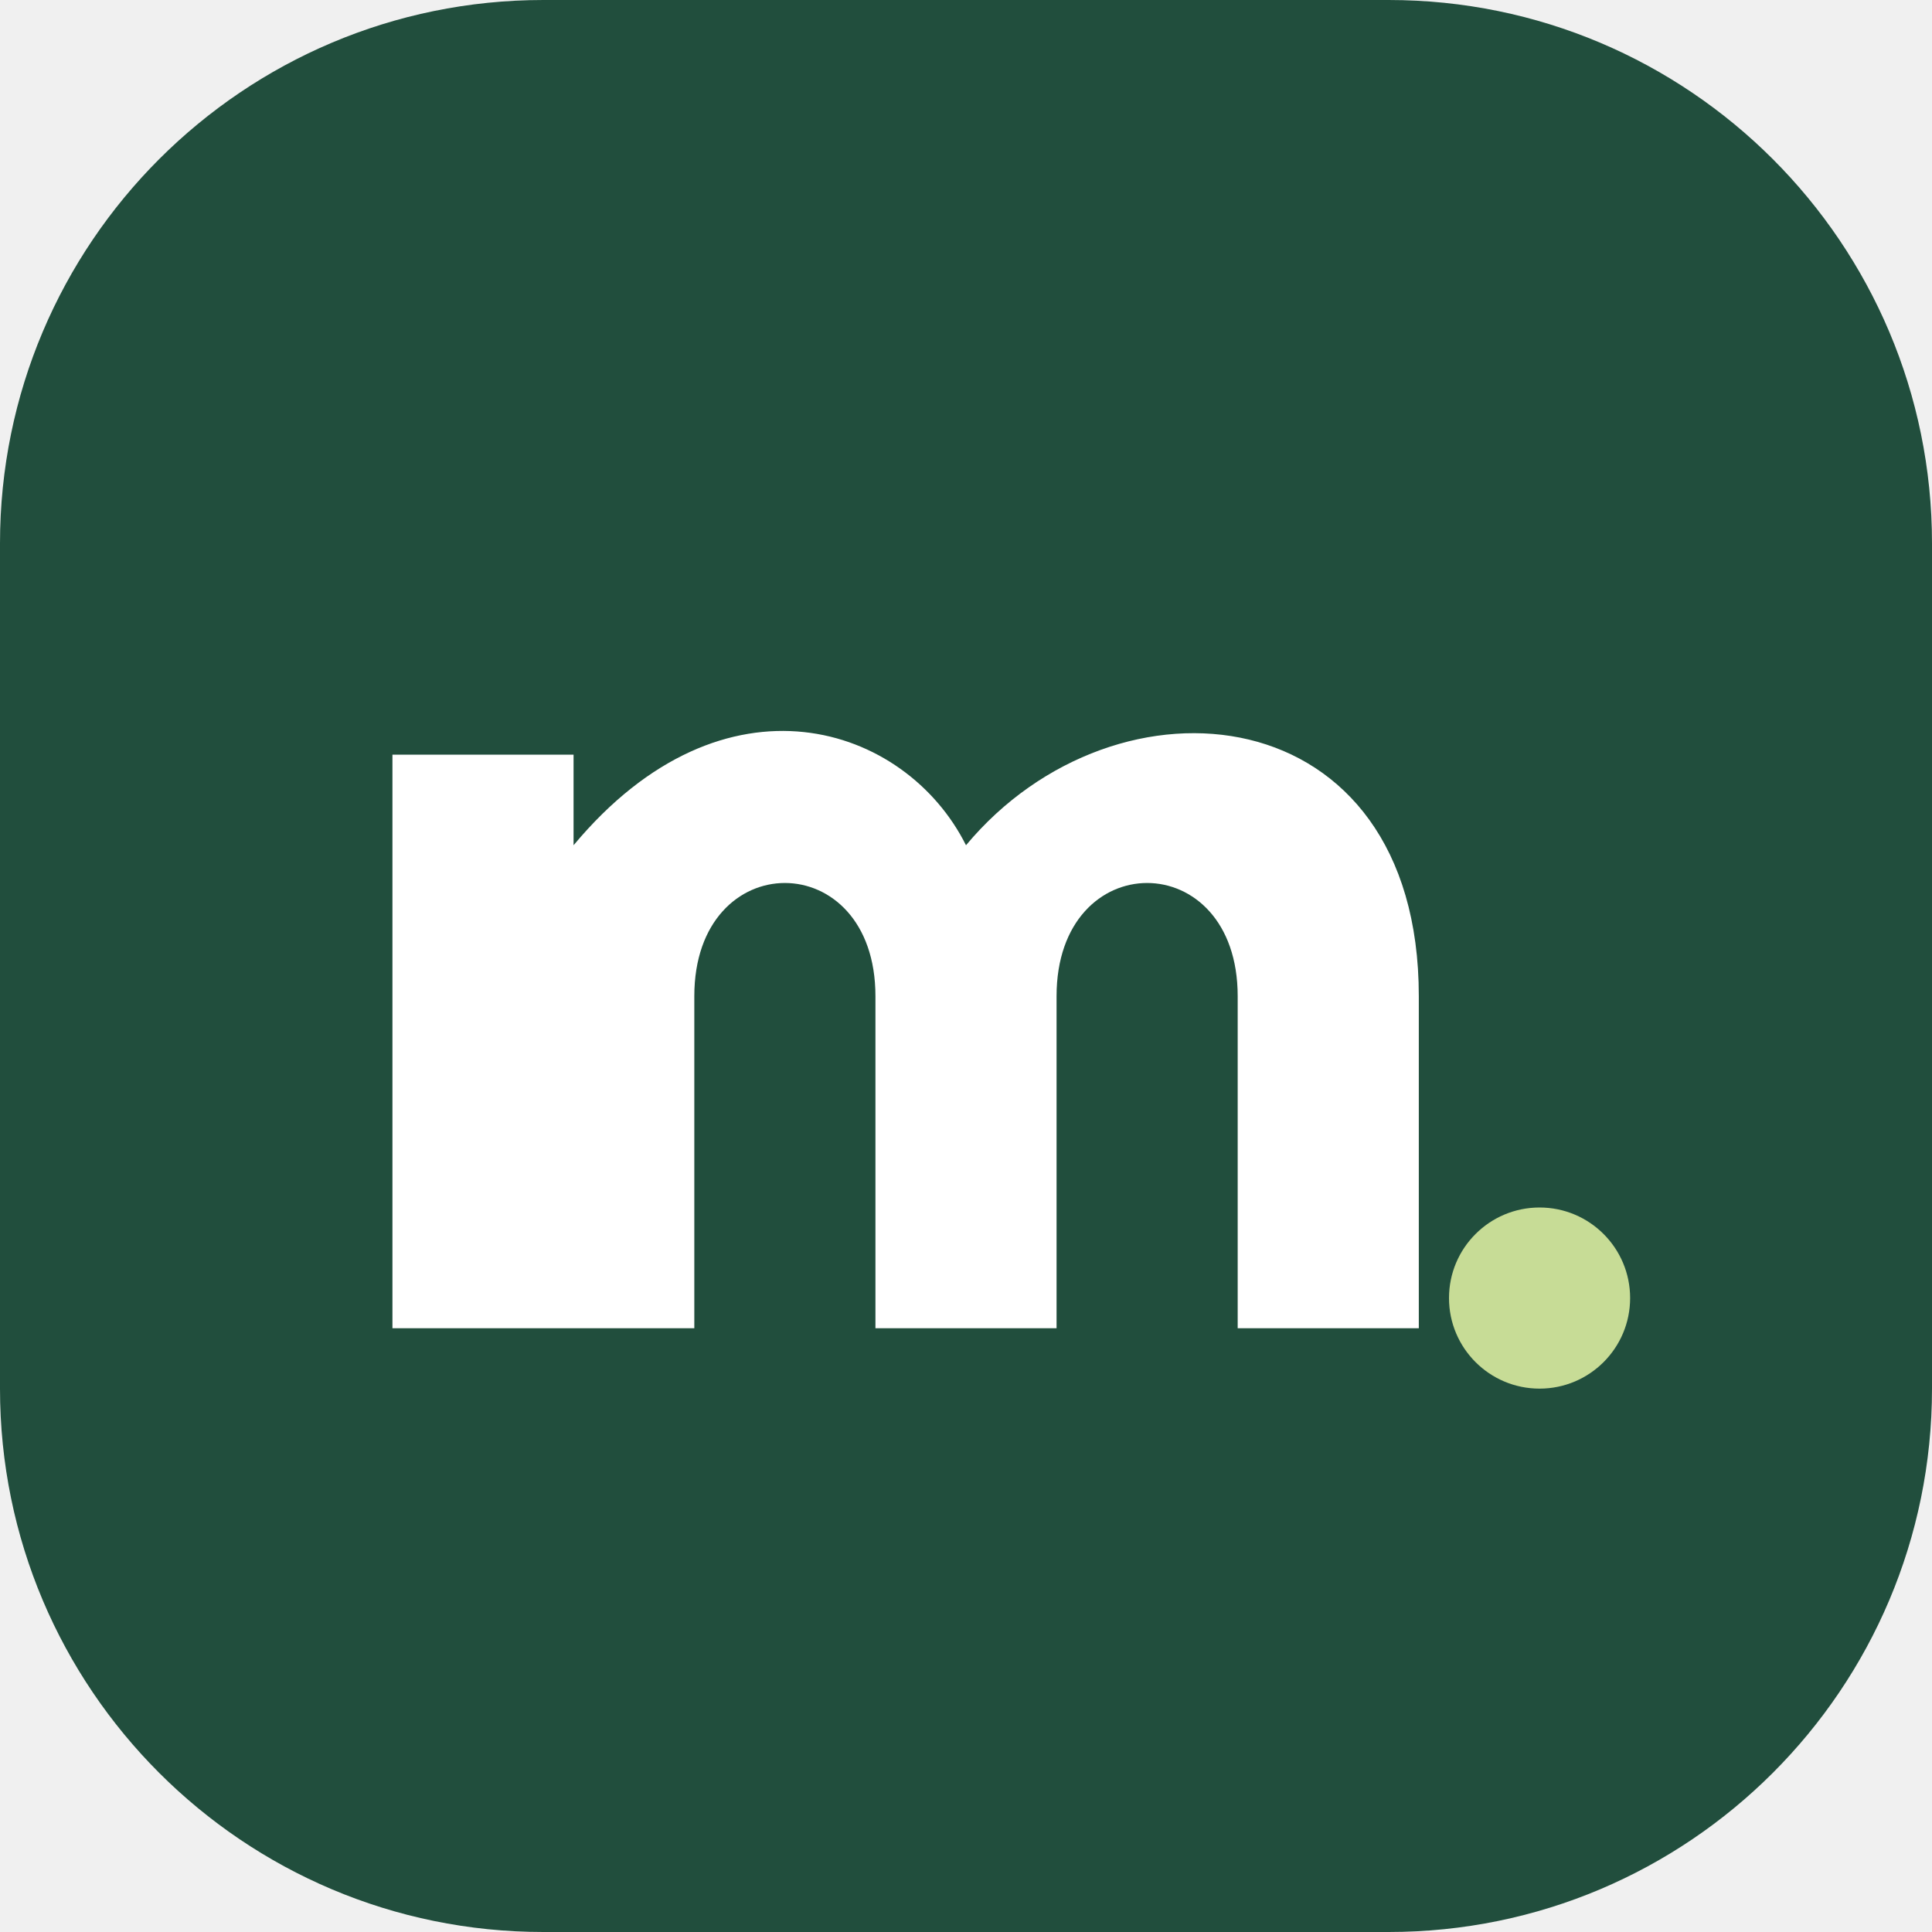
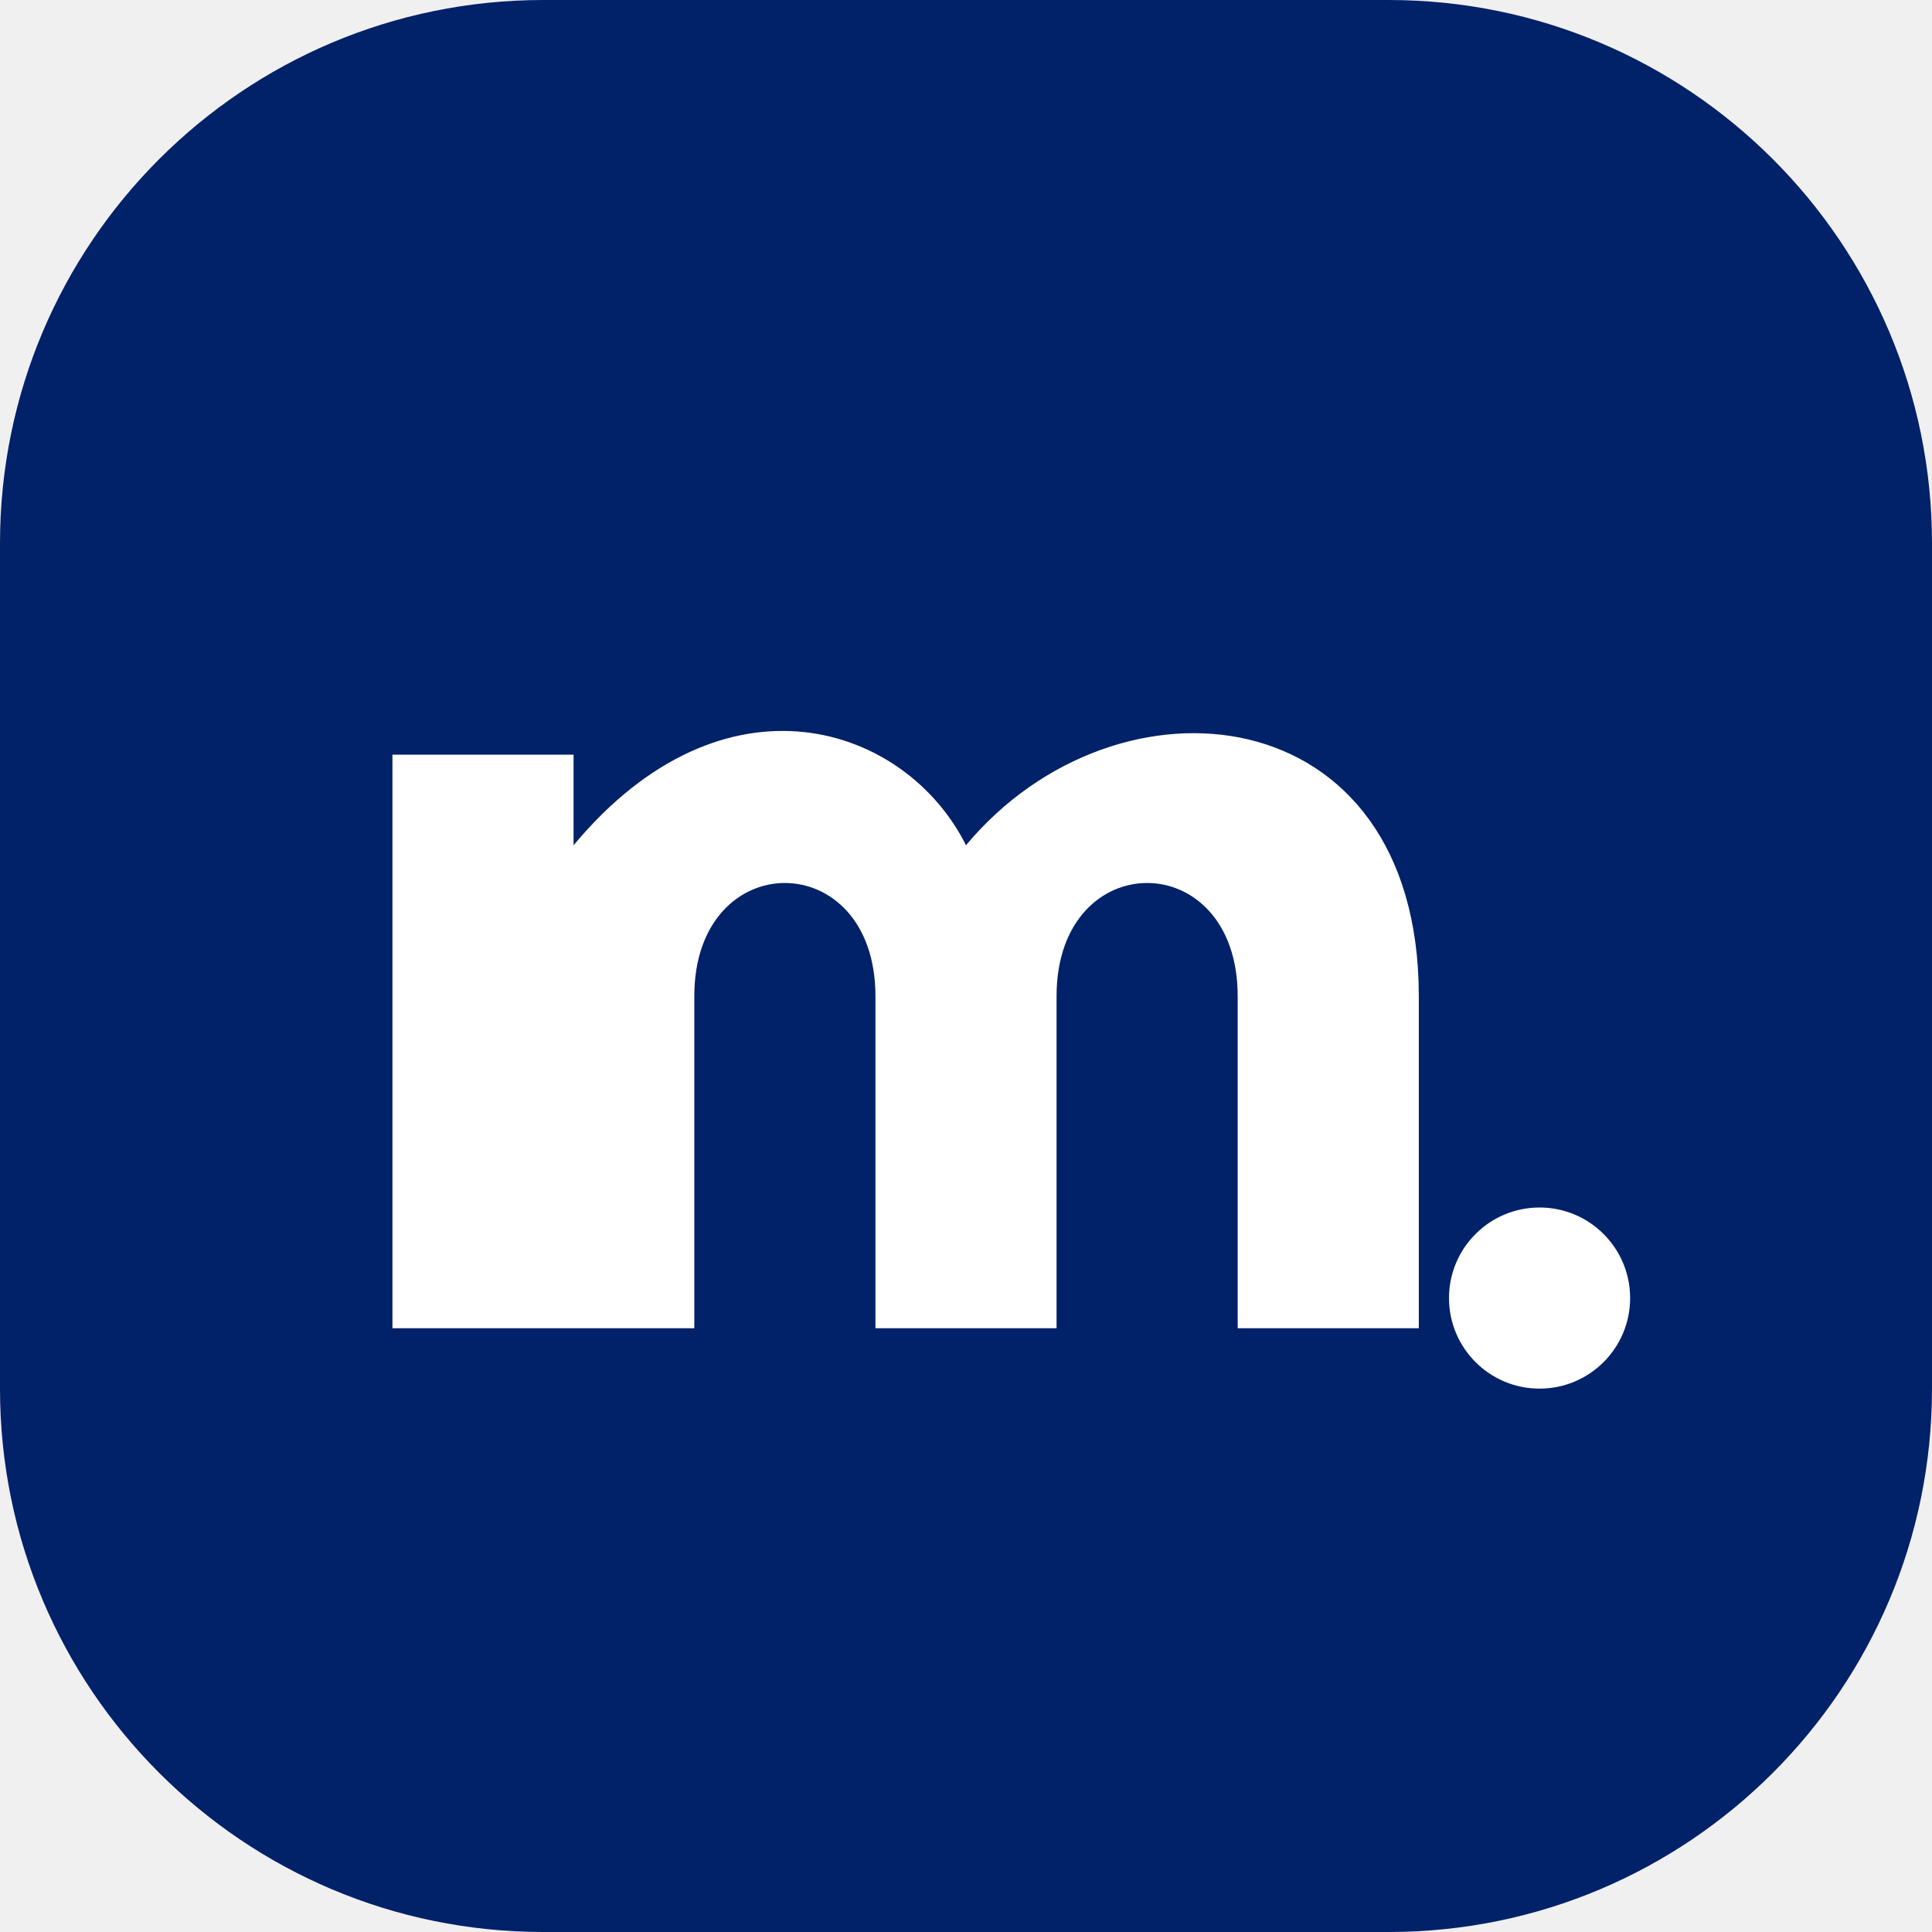
<svg xmlns="http://www.w3.org/2000/svg" viewBox="0 0 64 64">
-   <rect width="64" height="64" rx="18" fill="#214e3d" />
+   <rect width="64" height="64" rx="18" fill="#012169" />
  <path d="M13 44V25h6v3c5-6 11-4 13 0 5-6 15-5 15 5v11h-6V33c0-5-6-5-6 0v11h-6V33c0-5-6-5-6 0v11z" fill="#fff" />
-   <circle cx="51" cy="43" r="3" fill="#c7dc96" />
+   <circle cx="51" cy="43" r="3" fill="#ffffff" />
</svg>
